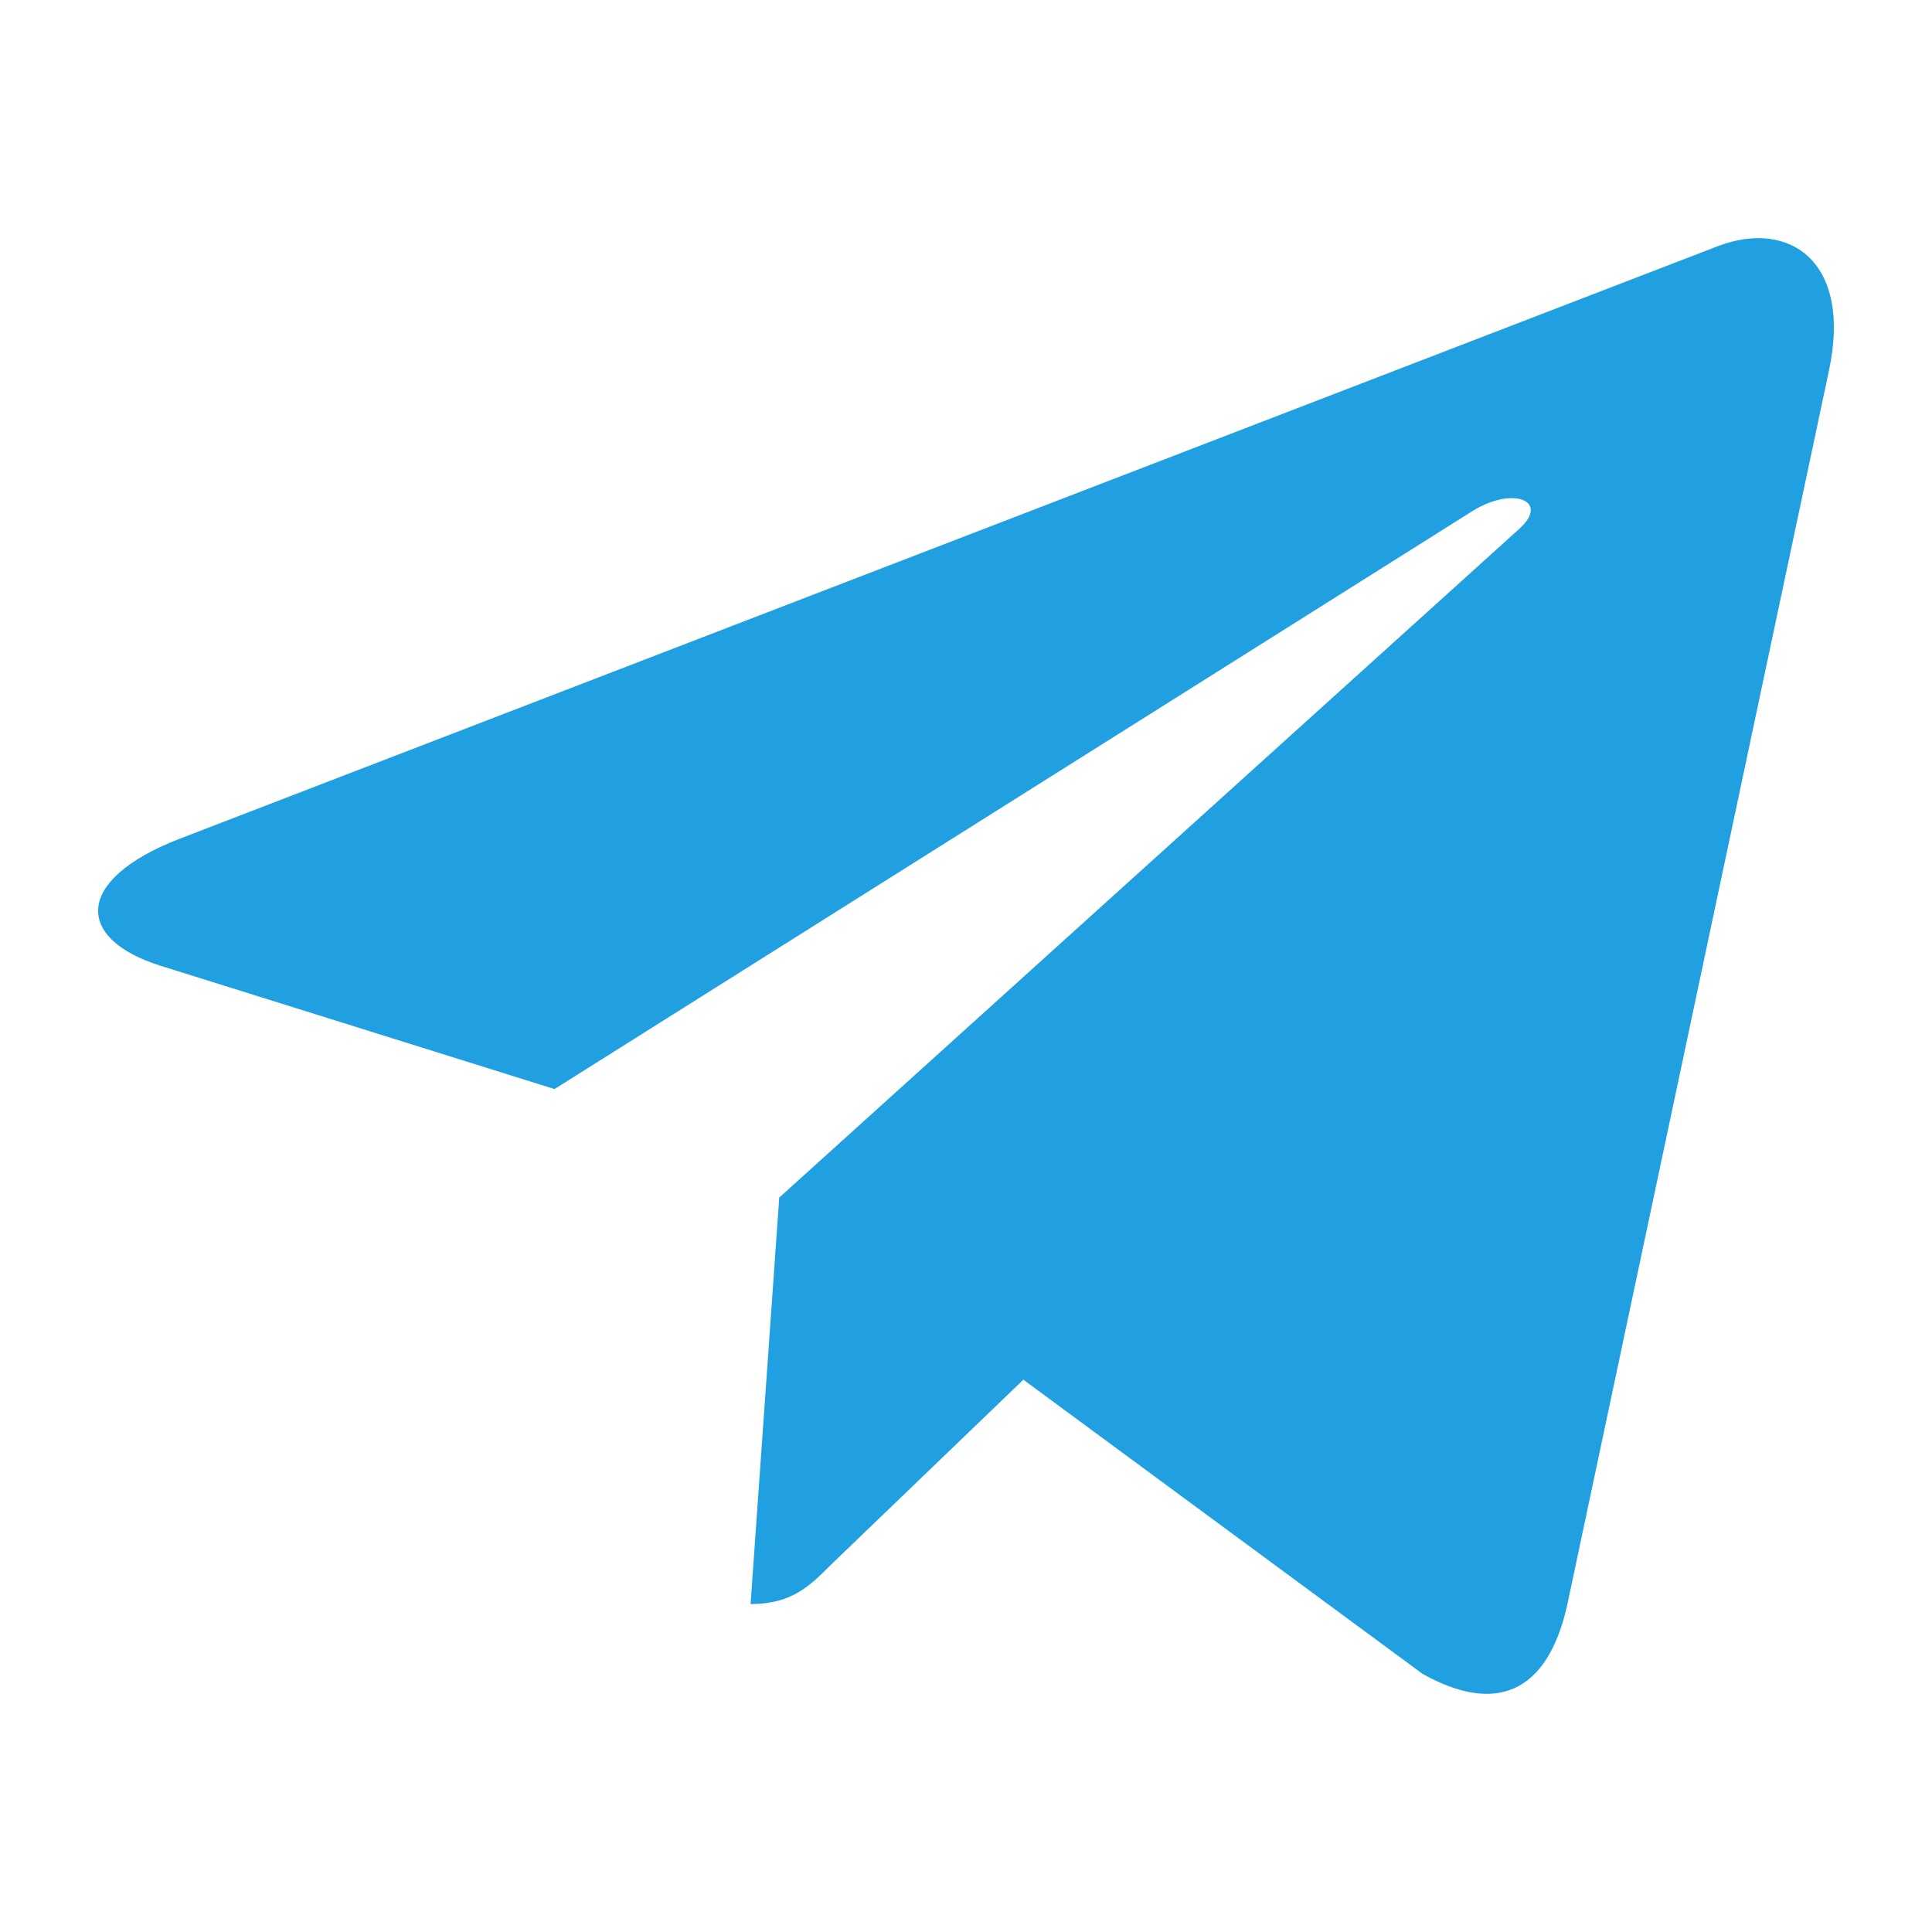
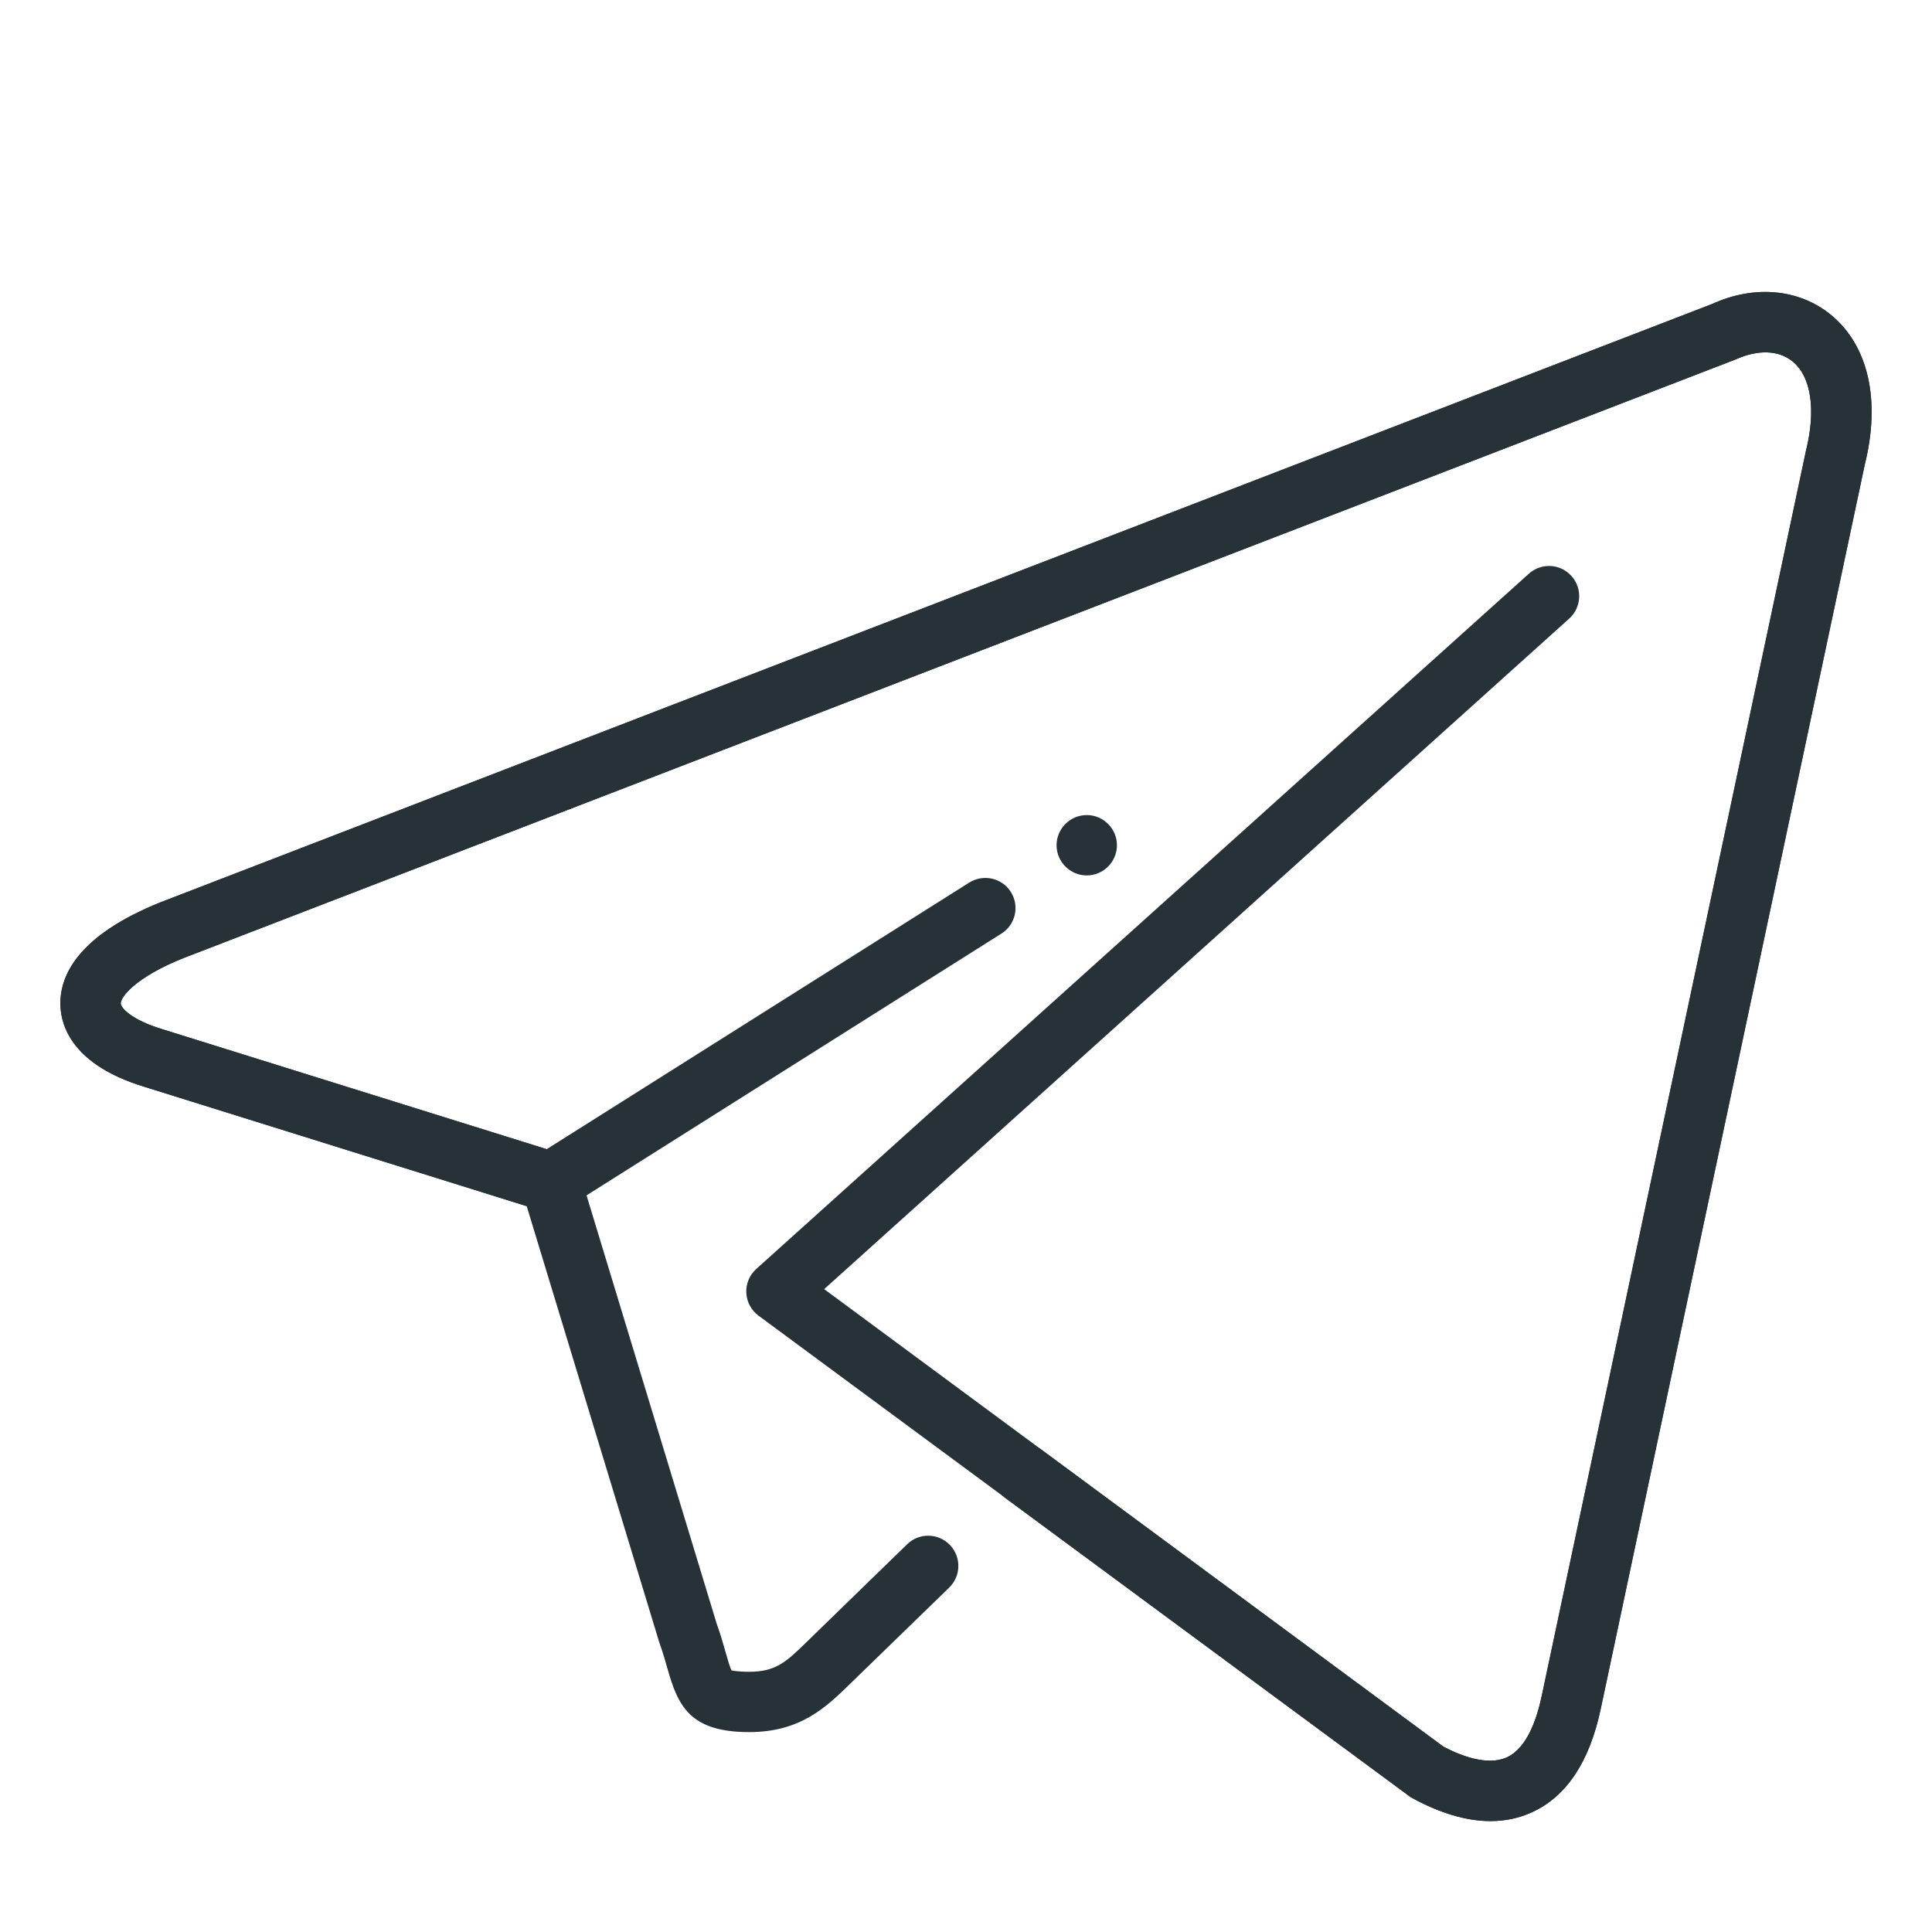
- <svg xmlns="http://www.w3.org/2000/svg" height="512px" style="enable-background:new 0 0 512 512;" version="1.1" viewBox="0 0 512 512" width="512px" xml:space="preserve">
-   <g id="_x33_35-telegram">
+ <svg xmlns="http://www.w3.org/2000/svg" enable-background="new 0 0 32 32" height="32px" version="1.1" viewBox="0 0 32 32" width="32px" xml:space="preserve">
+   <g id="telegram">
+     <g>
+       <path d="M24.687,30.163c-0.402,0-0.843-0.132-1.32-0.395l-10.803-7.976c-0.121-0.089-0.195-0.228-0.203-0.378    c-0.007-0.15,0.053-0.295,0.165-0.396L25.322,9.503c0.205-0.185,0.521-0.169,0.706,0.037c0.185,0.205,0.168,0.521-0.037,0.706    l-12.34,11.106l10.254,7.576c0.271,0.145,0.729,0.329,1.055,0.178c0.332-0.152,0.496-0.637,0.576-1.017l4.375-20.617    c0.17-0.681,0.088-1.229-0.215-1.481c-0.231-0.192-0.575-0.206-0.947-0.038L3.033,15.871C2.244,16.188,1.996,16.514,2,16.622    c0.003,0.071,0.173,0.267,0.68,0.422l6.375,1.99l6.999-4.416c0.234-0.146,0.542-0.077,0.689,0.156    c0.147,0.233,0.078,0.542-0.156,0.689l-7.194,4.539C9.269,20.08,9.116,20.1,8.977,20.057l-6.592-2.058    c-1.17-0.358-1.37-0.99-1.384-1.335c-0.02-0.473,0.253-1.157,1.667-1.723l25.695-9.908c0.697-0.318,1.445-0.25,1.974,0.191    c0.613,0.511,0.813,1.413,0.549,2.474l-4.371,20.598c-0.184,0.878-0.566,1.457-1.137,1.719    C25.163,30.114,24.933,30.163,24.687,30.163z" fill="#263238" />
+     </g>
+     <path d="M24.687,30.163c-0.402,0-0.843-0.132-1.32-0.395l-6.72-4.959c-0.222-0.164-0.27-0.478-0.105-0.699   c0.164-0.222,0.478-0.27,0.699-0.105l6.664,4.923c0.271,0.145,0.729,0.329,1.055,0.178c0.332-0.152,0.496-0.637,0.576-1.017   l4.375-20.617c0.17-0.681,0.088-1.229-0.215-1.481c-0.231-0.192-0.575-0.206-0.947-0.038L3.033,15.871   C2.244,16.188,1.996,16.514,2,16.622c0.003,0.071,0.173,0.267,0.68,0.422l6.594,2.058c0.158,0.049,0.281,0.174,0.33,0.332   l2.267,7.461c0.061,0.167,0.108,0.333,0.149,0.477c0.032,0.114,0.072,0.256,0.099,0.298c-0.004-0.005,0.076,0.019,0.289,0.02   c0.447,0,0.617-0.167,0.957-0.498l1.66-1.614c0.198-0.194,0.514-0.188,0.707,0.01c0.192,0.198,0.188,0.515-0.01,0.707L14.09,27.88   c-0.402,0.393-0.828,0.809-1.682,0.809c-0.98,0-1.178-0.434-1.351-1.046c-0.035-0.124-0.075-0.267-0.135-0.432l-2.198-7.233   l-6.339-1.979c-1.17-0.358-1.37-0.99-1.384-1.335c-0.02-0.473,0.253-1.157,1.667-1.723l25.695-9.908   c0.697-0.318,1.445-0.25,1.974,0.191c0.613,0.511,0.813,1.413,0.549,2.474l-4.371,20.598c-0.184,0.878-0.566,1.457-1.137,1.719   C25.163,30.114,24.933,30.163,24.687,30.163z" fill="#263238" />
    <g>
      <g>
-         <path d="M484.689,98.231l-69.417,327.37c-5.237,23.105-18.895,28.854-38.304,17.972L271.2,365.631     l-51.034,49.086c-5.646,5.647-10.371,10.372-21.256,10.372l7.598-107.722L402.539,140.23c8.523-7.598-1.848-11.809-13.247-4.21     L146.95,288.614L42.619,255.96c-22.694-7.086-23.104-22.695,4.723-33.579L455.423,65.166     C474.316,58.081,490.85,69.375,484.689,98.231z" style="fill:#20A0E1;" />
+         <g>
+           <g>
+             <g>
+               <g>
+                 <path d="M18.5,14c0,0.275-0.225,0.5-0.5,0.5l0,0c-0.275,0-0.5-0.225-0.5-0.5l0,0c0-0.275,0.225-0.5,0.5-0.5         l0,0C18.275,13.5,18.5,13.725,18.5,14L18.5,14z" fill="#263238" />
+               </g>
+             </g>
+           </g>
+         </g>
      </g>
    </g>
  </g>
-   <g id="Layer_1" />
</svg>
